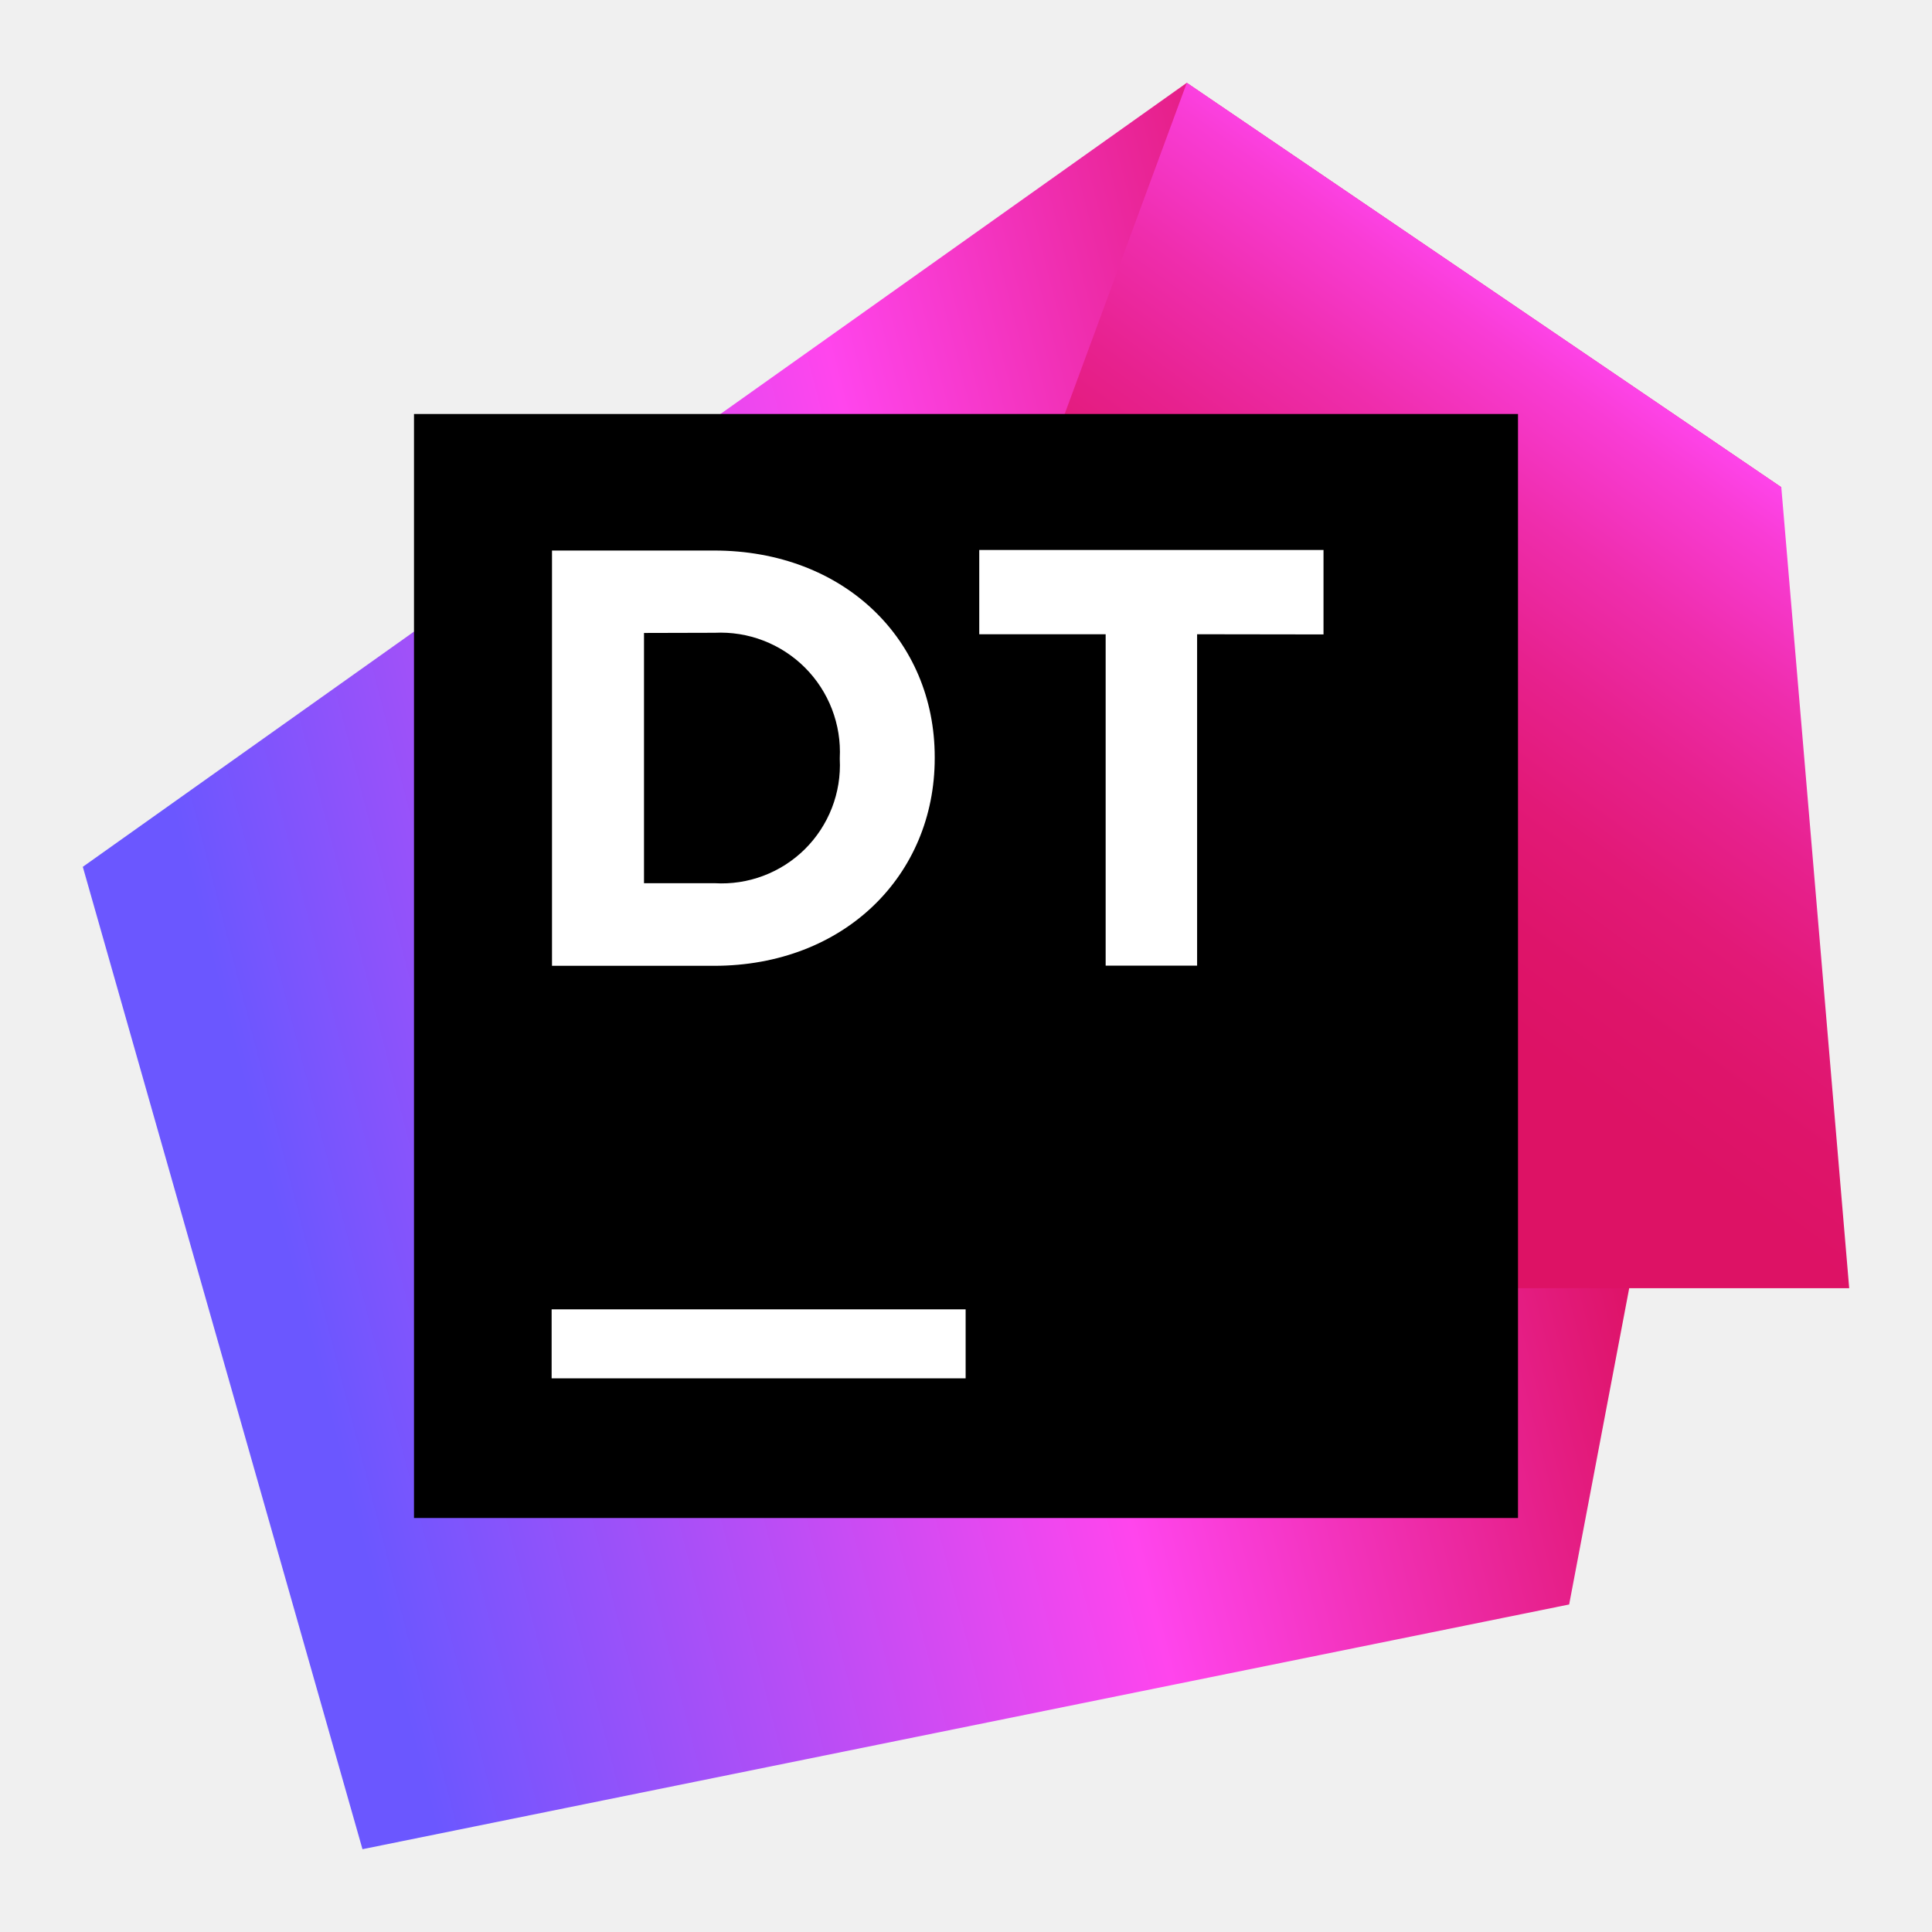
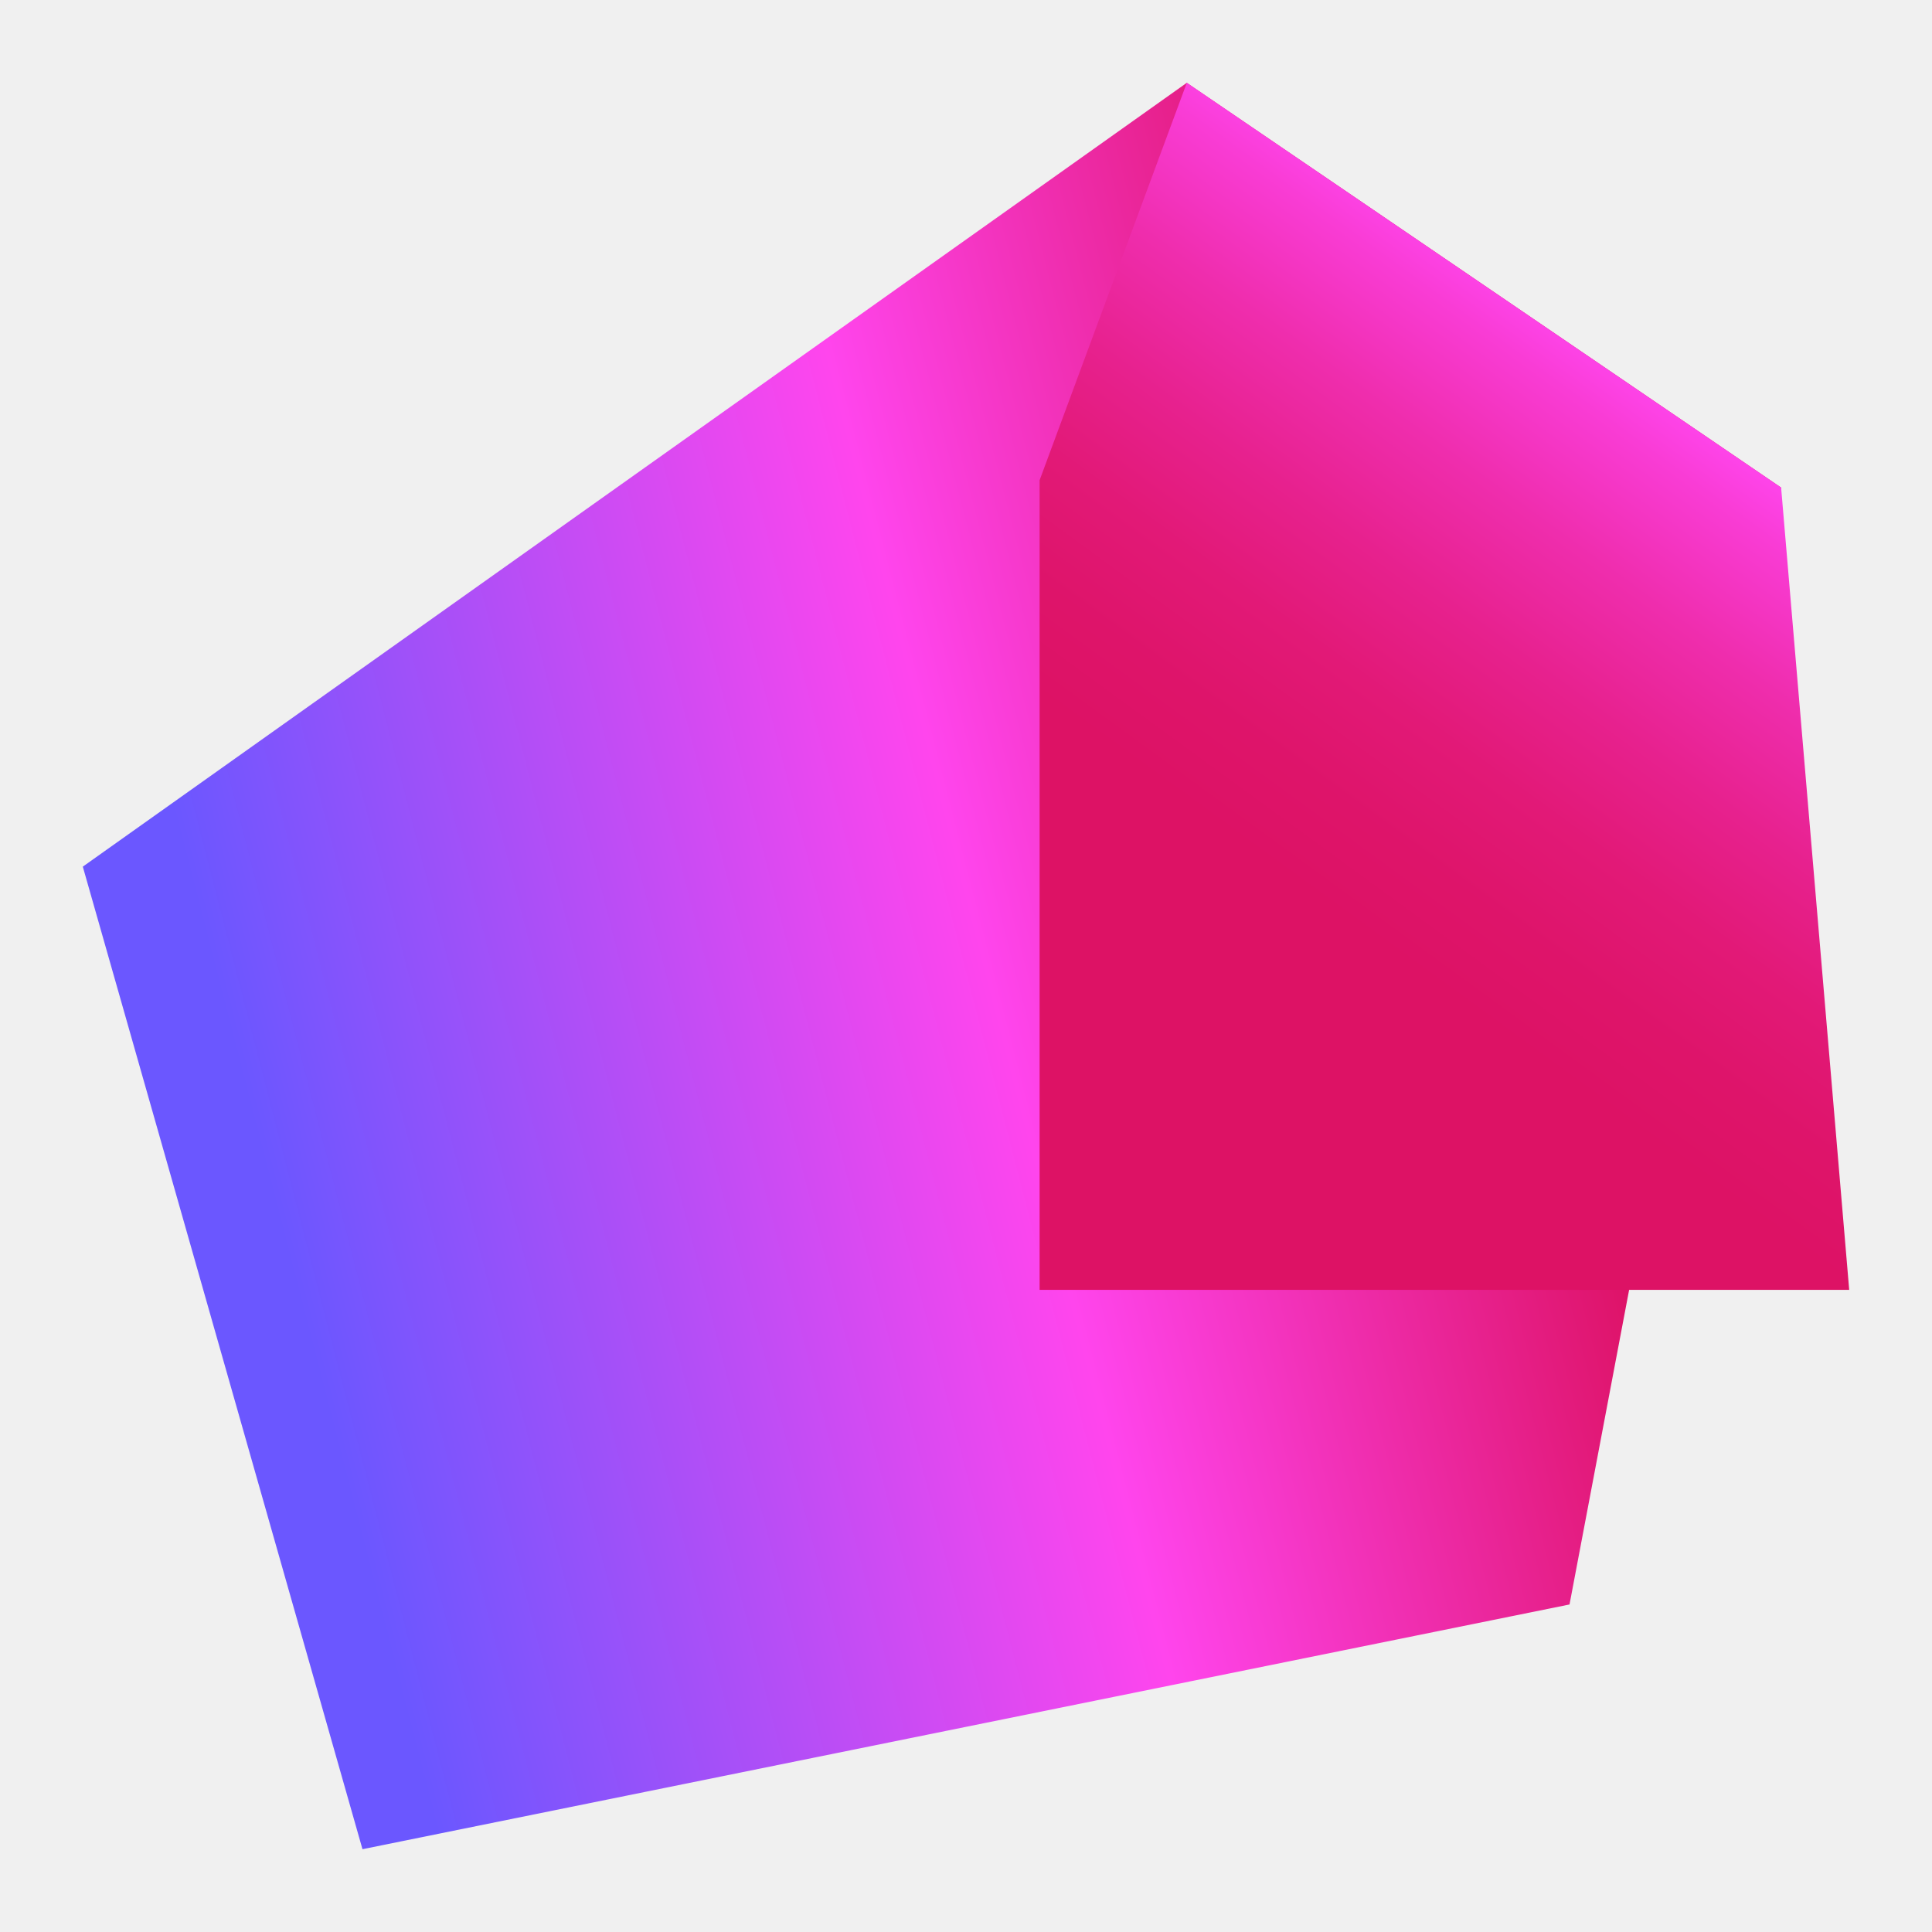
- <svg xmlns="http://www.w3.org/2000/svg" width="105" height="105" viewBox="0 0 105 105" fill="none">
-   <path d="M96.81 26.48L64.5 4.5L4.5 47.11L19.7 100.5L85.28 87.2L96.81 26.48Z" fill="url(#paint0_linear)" />
-   <path d="M96.81 26.48L64.5 4.5L56.55 26.06V70.01H100.5L96.81 26.48Z" fill="url(#paint1_linear)" />
-   <path d="M22.5 22.5H82.5V82.5H22.5V22.5Z" fill="black" />
-   <path d="M29.98 71.16H52.48V74.91H29.98V71.16Z" fill="white" />
-   <path d="M30 29.92H38.8C45.89 29.92 50.8 34.79 50.8 41.14V41.21C50.8 47.56 45.9 52.49 38.8 52.49H30V29.92ZM35 34.4V48H38.84C39.742 48.053 40.645 47.916 41.49 47.596C42.335 47.277 43.103 46.784 43.745 46.148C44.386 45.512 44.886 44.748 45.213 43.906C45.54 43.064 45.685 42.162 45.64 41.26V41.2C45.686 40.294 45.541 39.389 45.216 38.543C44.891 37.697 44.391 36.928 43.751 36.286C43.11 35.645 42.342 35.145 41.496 34.818C40.651 34.491 39.746 34.346 38.84 34.39L35 34.4Z" fill="white" />
-   <path d="M60.09 34.47H53.22V29.89H71.93V34.48L65.06 34.47V52.48H60.09V34.47Z" fill="white" />
-   <defs>
-     <linearGradient id="paint0_linear" x1="2.67" y1="64.48" x2="96.44" y2="40.29" gradientUnits="userSpaceOnUse">
-       <stop offset="0.12" stop-color="#6B57FF" />
-       <stop offset="0.54" stop-color="#FF45ED" />
-       <stop offset="0.85" stop-color="#DD1265" />
-     </linearGradient>
-     <linearGradient id="paint1_linear" x1="67.47" y1="57.86" x2="97.29" y2="16.98" gradientUnits="userSpaceOnUse">
-       <stop offset="0.19" stop-color="#DD1265" />
-       <stop offset="0.29" stop-color="#DE146A" />
-       <stop offset="0.41" stop-color="#E21977" />
-       <stop offset="0.53" stop-color="#E7218E" />
-       <stop offset="0.66" stop-color="#EF2DAD" />
-       <stop offset="0.79" stop-color="#F93CD5" />
-       <stop offset="0.85" stop-color="#FF45ED" />
-     </linearGradient>
-   </defs>
+ <svg xmlns="http://www.w3.org/2000/svg" version="1.1" id="Layer_1" x="0px" y="0px" viewBox="0 0 105 105" style="enable-background:new 0 0 105 105;" xml:space="preserve">
+   <style type="text/css">
+ 	.st0{fill:url(#SVGID_1_);}
+ 	.st1{fill:url(#SVGID_2_);}
+ </style>
+   <linearGradient id="SVGID_1_" gradientUnits="userSpaceOnUse" x1="2.67" y1="41.519" x2="96.44" y2="65.709" gradientTransform="matrix(1 0 0 -1 0 106)">
+     <stop offset="0.12" style="stop-color:#6B57FF" />
+     <stop offset="0.54" style="stop-color:#FF45ED" />
+     <stop offset="0.85" style="stop-color:#DD1265" />
+   </linearGradient>
+   <path class="st0" d="M96.8,26.5l-32.3-22l-60,42.6l15.2,53.4l65.6-13.3L96.8,26.5z" />
+   <linearGradient id="SVGID_2_" gradientUnits="userSpaceOnUse" x1="67.47" y1="48.14" x2="97.29" y2="89.02" gradientTransform="matrix(1 0 0 -1 0 106)">
+     <stop offset="0.19" style="stop-color:#DD1265" />
+     <stop offset="0.29" style="stop-color:#DE146A" />
+     <stop offset="0.41" style="stop-color:#E21977" />
+     <stop offset="0.53" style="stop-color:#E7218E" />
+     <stop offset="0.66" style="stop-color:#EF2DAD" />
+     <stop offset="0.79" style="stop-color:#F93CD5" />
+     <stop offset="0.85" style="stop-color:#FF45ED" />
+   </linearGradient>
+   <path class="st1" d="M96.8,26.5l-32.3-22l-8,21.6v44h44L96.8,26.5z" />
</svg>
